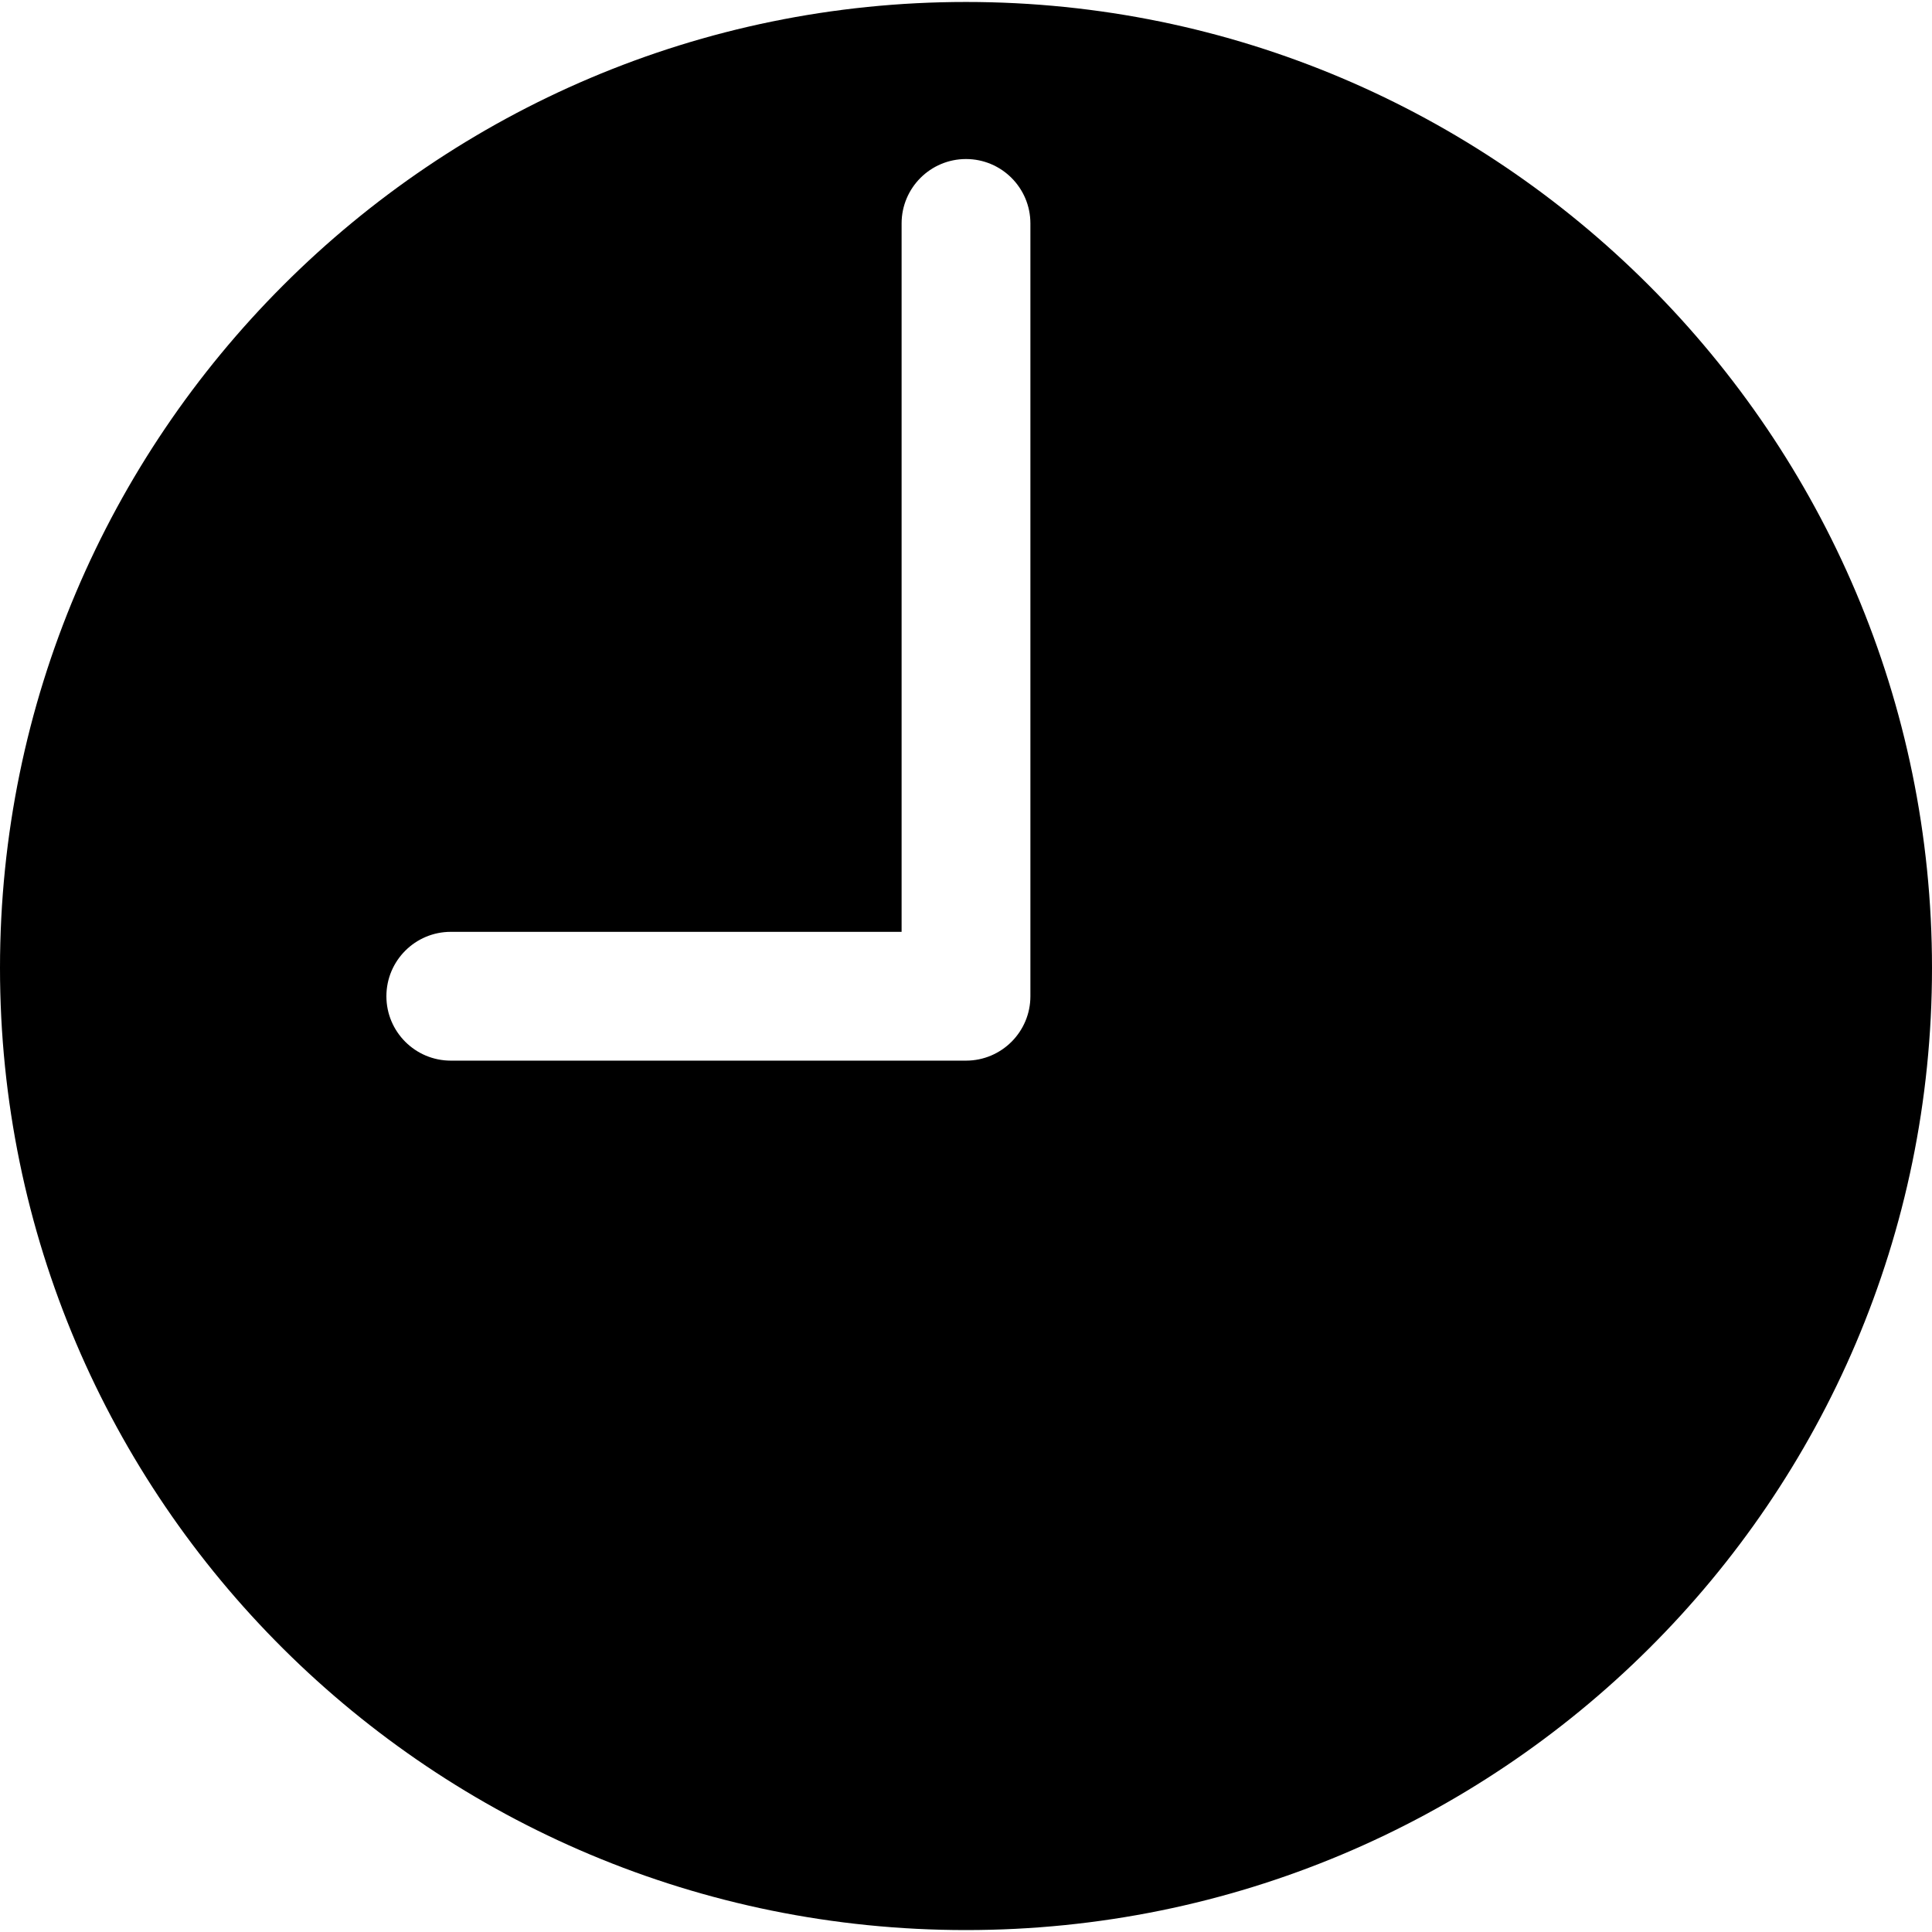
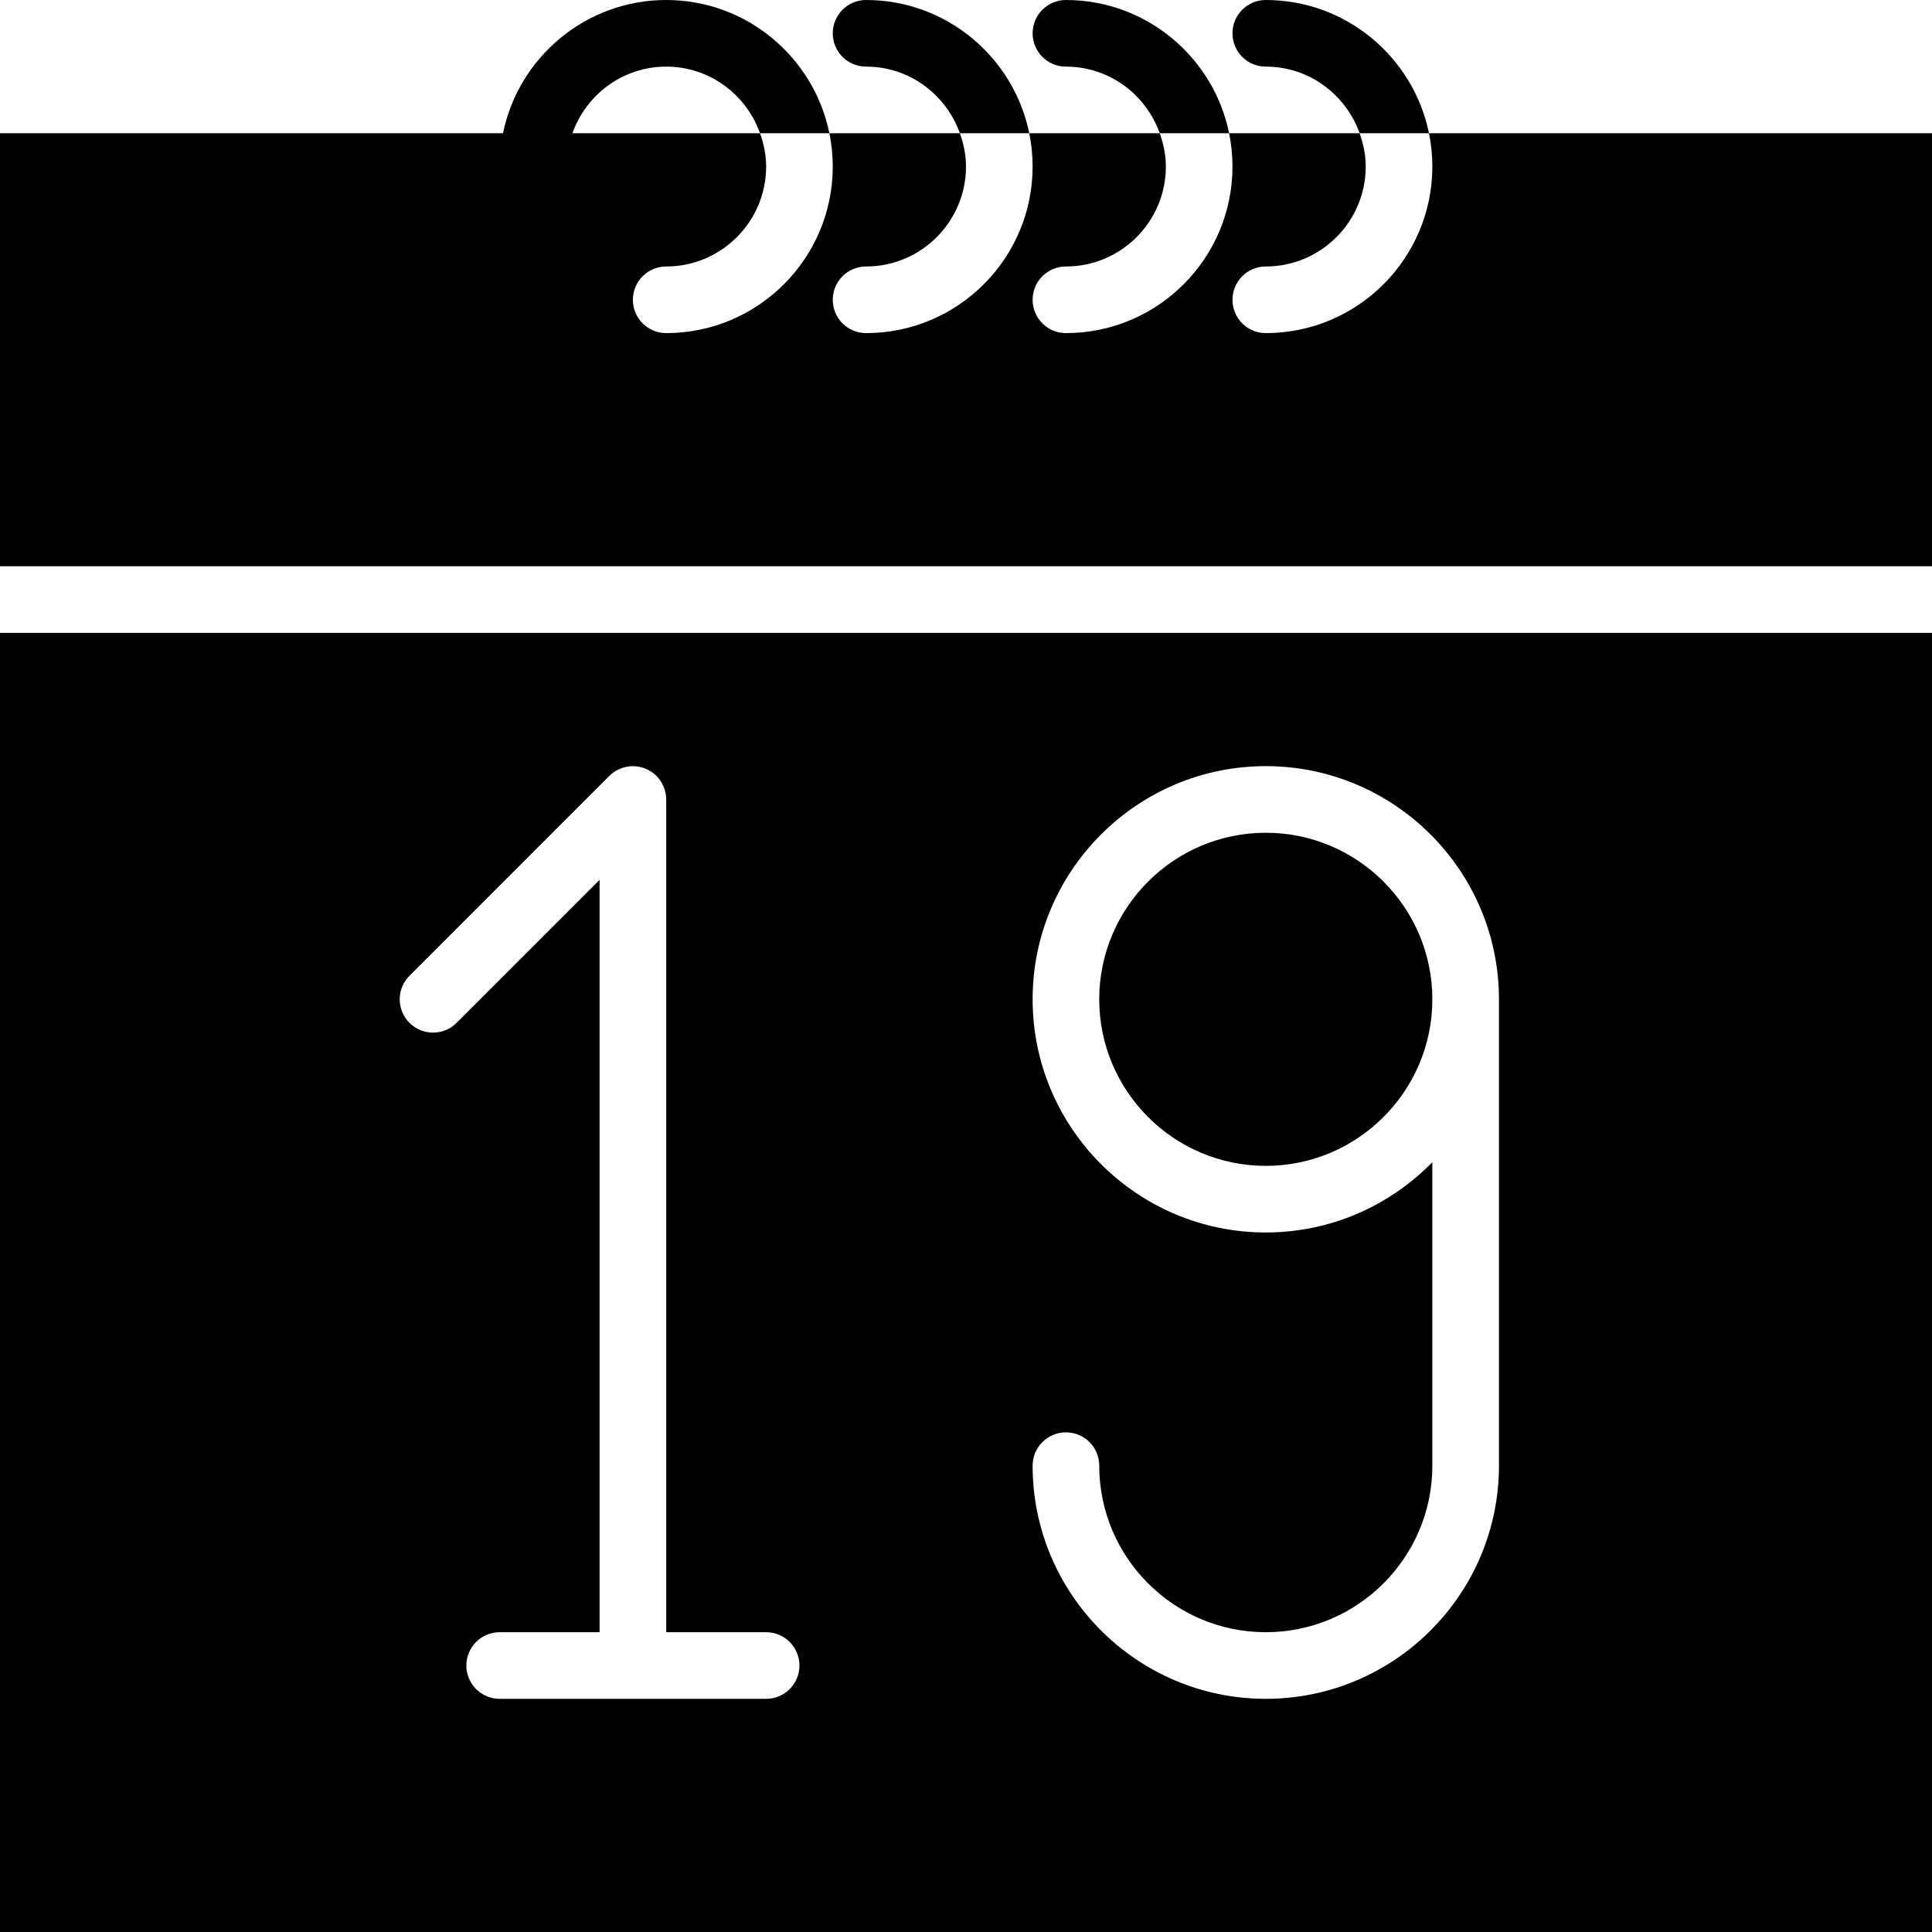
- <svg xmlns="http://www.w3.org/2000/svg" version="1.1" id="Capa_1" x="0px" y="0px" viewBox="0 0 60 60" style="enable-background:new 0 0 60 60;" xml:space="preserve">
-   <path d="M30,0.061c-16.542,0-30,13.458-30,30s13.458,29.879,30,29.879s30-13.337,30-29.879S46.542,0.061,30,0.061z M32,30.939  c0,1.104-0.896,2-2,2H14c-1.104,0-2-0.896-2-2s0.896-2,2-2h14v-22c0-1.104,0.896-2,2-2s2,0.896,2,2V30.939z" />
+ <svg xmlns="http://www.w3.org/2000/svg" version="1.1" id="Capa_1" x="0px" y="0px" viewBox="0 0 58 58" style="enable-background:new 0 0 58 58;" xml:space="preserve">
+   <g>
+     <path d="M26,0c-0.553,0-1,0.447-1,1s0.447,1,1,1c1.302,0,2.402,0.838,2.816,2h2.083C30.434,1.721,28.414,0,26,0z" />
+     <path d="M32,0c-0.553,0-1,0.447-1,1s0.447,1,1,1c1.302,0,2.402,0.838,2.816,2h2.083C36.434,1.721,34.414,0,32,0z" />
+     <path d="M38,0c-0.553,0-1,0.447-1,1s0.447,1,1,1c1.302,0,2.402,0.838,2.816,2h2.083C42.434,1.721,40.414,0,38,0z" />
+     <g>
+       <path d="M38,25c-2.757,0-5,2.243-5,5s2.243,5,5,5s5-2.243,5-5S40.757,25,38,25z" />
+       <g>
+         <path d="M58,17V4H42.899C42.965,4.323,43,4.658,43,5c0,2.757-2.243,5-5,5c-0.553,0-1-0.447-1-1s0.447-1,1-1c1.654,0,3-1.346,3-3     c0-0.353-0.072-0.686-0.184-1h-3.917C36.965,4.323,37,4.658,37,5c0,2.757-2.243,5-5,5c-0.553,0-1-0.447-1-1s0.447-1,1-1     c1.654,0,3-1.346,3-3c0-0.353-0.072-0.686-0.184-1h-3.917C30.965,4.323,31,4.658,31,5c0,2.757-2.243,5-5,5c-0.553,0-1-0.447-1-1     s0.447-1,1-1c1.654,0,3-1.346,3-3c0-0.353-0.072-0.686-0.184-1h-3.917C24.965,4.323,25,4.658,25,5c0,2.757-2.243,5-5,5     c-0.553,0-1-0.447-1-1s0.447-1,1-1c1.654,0,3-1.346,3-3c0-0.353-0.072-0.686-0.184-1H18h-0.816C17.598,2.838,18.698,2,20,2     s2.402,0.838,2.816,2h2.083C24.434,1.721,22.414,0,20,0s-4.434,1.721-4.899,4H14H0v13H58z" />
+         <path d="M0,19v39h58V19H0z M23,51h-8c-0.552,0-1-0.447-1-1s0.448-1,1-1h3V26.414l-4.293,4.293C13.512,30.902,13.256,31,13,31     s-0.512-0.098-0.707-0.293c-0.391-0.391-0.391-1.023,0-1.414l5.999-6c0.092-0.092,0.203-0.166,0.326-0.216     c0.244-0.101,0.52-0.101,0.764,0c0.245,0.101,0.44,0.296,0.541,0.541C19.973,23.74,20,23.87,20,24v25h3c0.552,0,1,0.447,1,1     S23.552,51,23,51z M45,44c0,3.859-3.14,7-7,7s-7-3.141-7-7c0-0.553,0.448-1,1-1s1,0.447,1,1c0,2.757,2.243,5,5,5s5-2.243,5-5     v-9.11c-1.272,1.3-3.042,2.11-5,2.11c-3.86,0-7-3.141-7-7s3.14-7,7-7s7,3.141,7,7V44z" />
+       </g>
+     </g>
+   </g>
  <g>
</g>
  <g>
</g>
  <g>
</g>
  <g>
</g>
  <g>
</g>
  <g>
</g>
  <g>
</g>
  <g>
</g>
  <g>
</g>
  <g>
</g>
  <g>
</g>
  <g>
</g>
  <g>
</g>
  <g>
</g>
  <g>
</g>
</svg>
